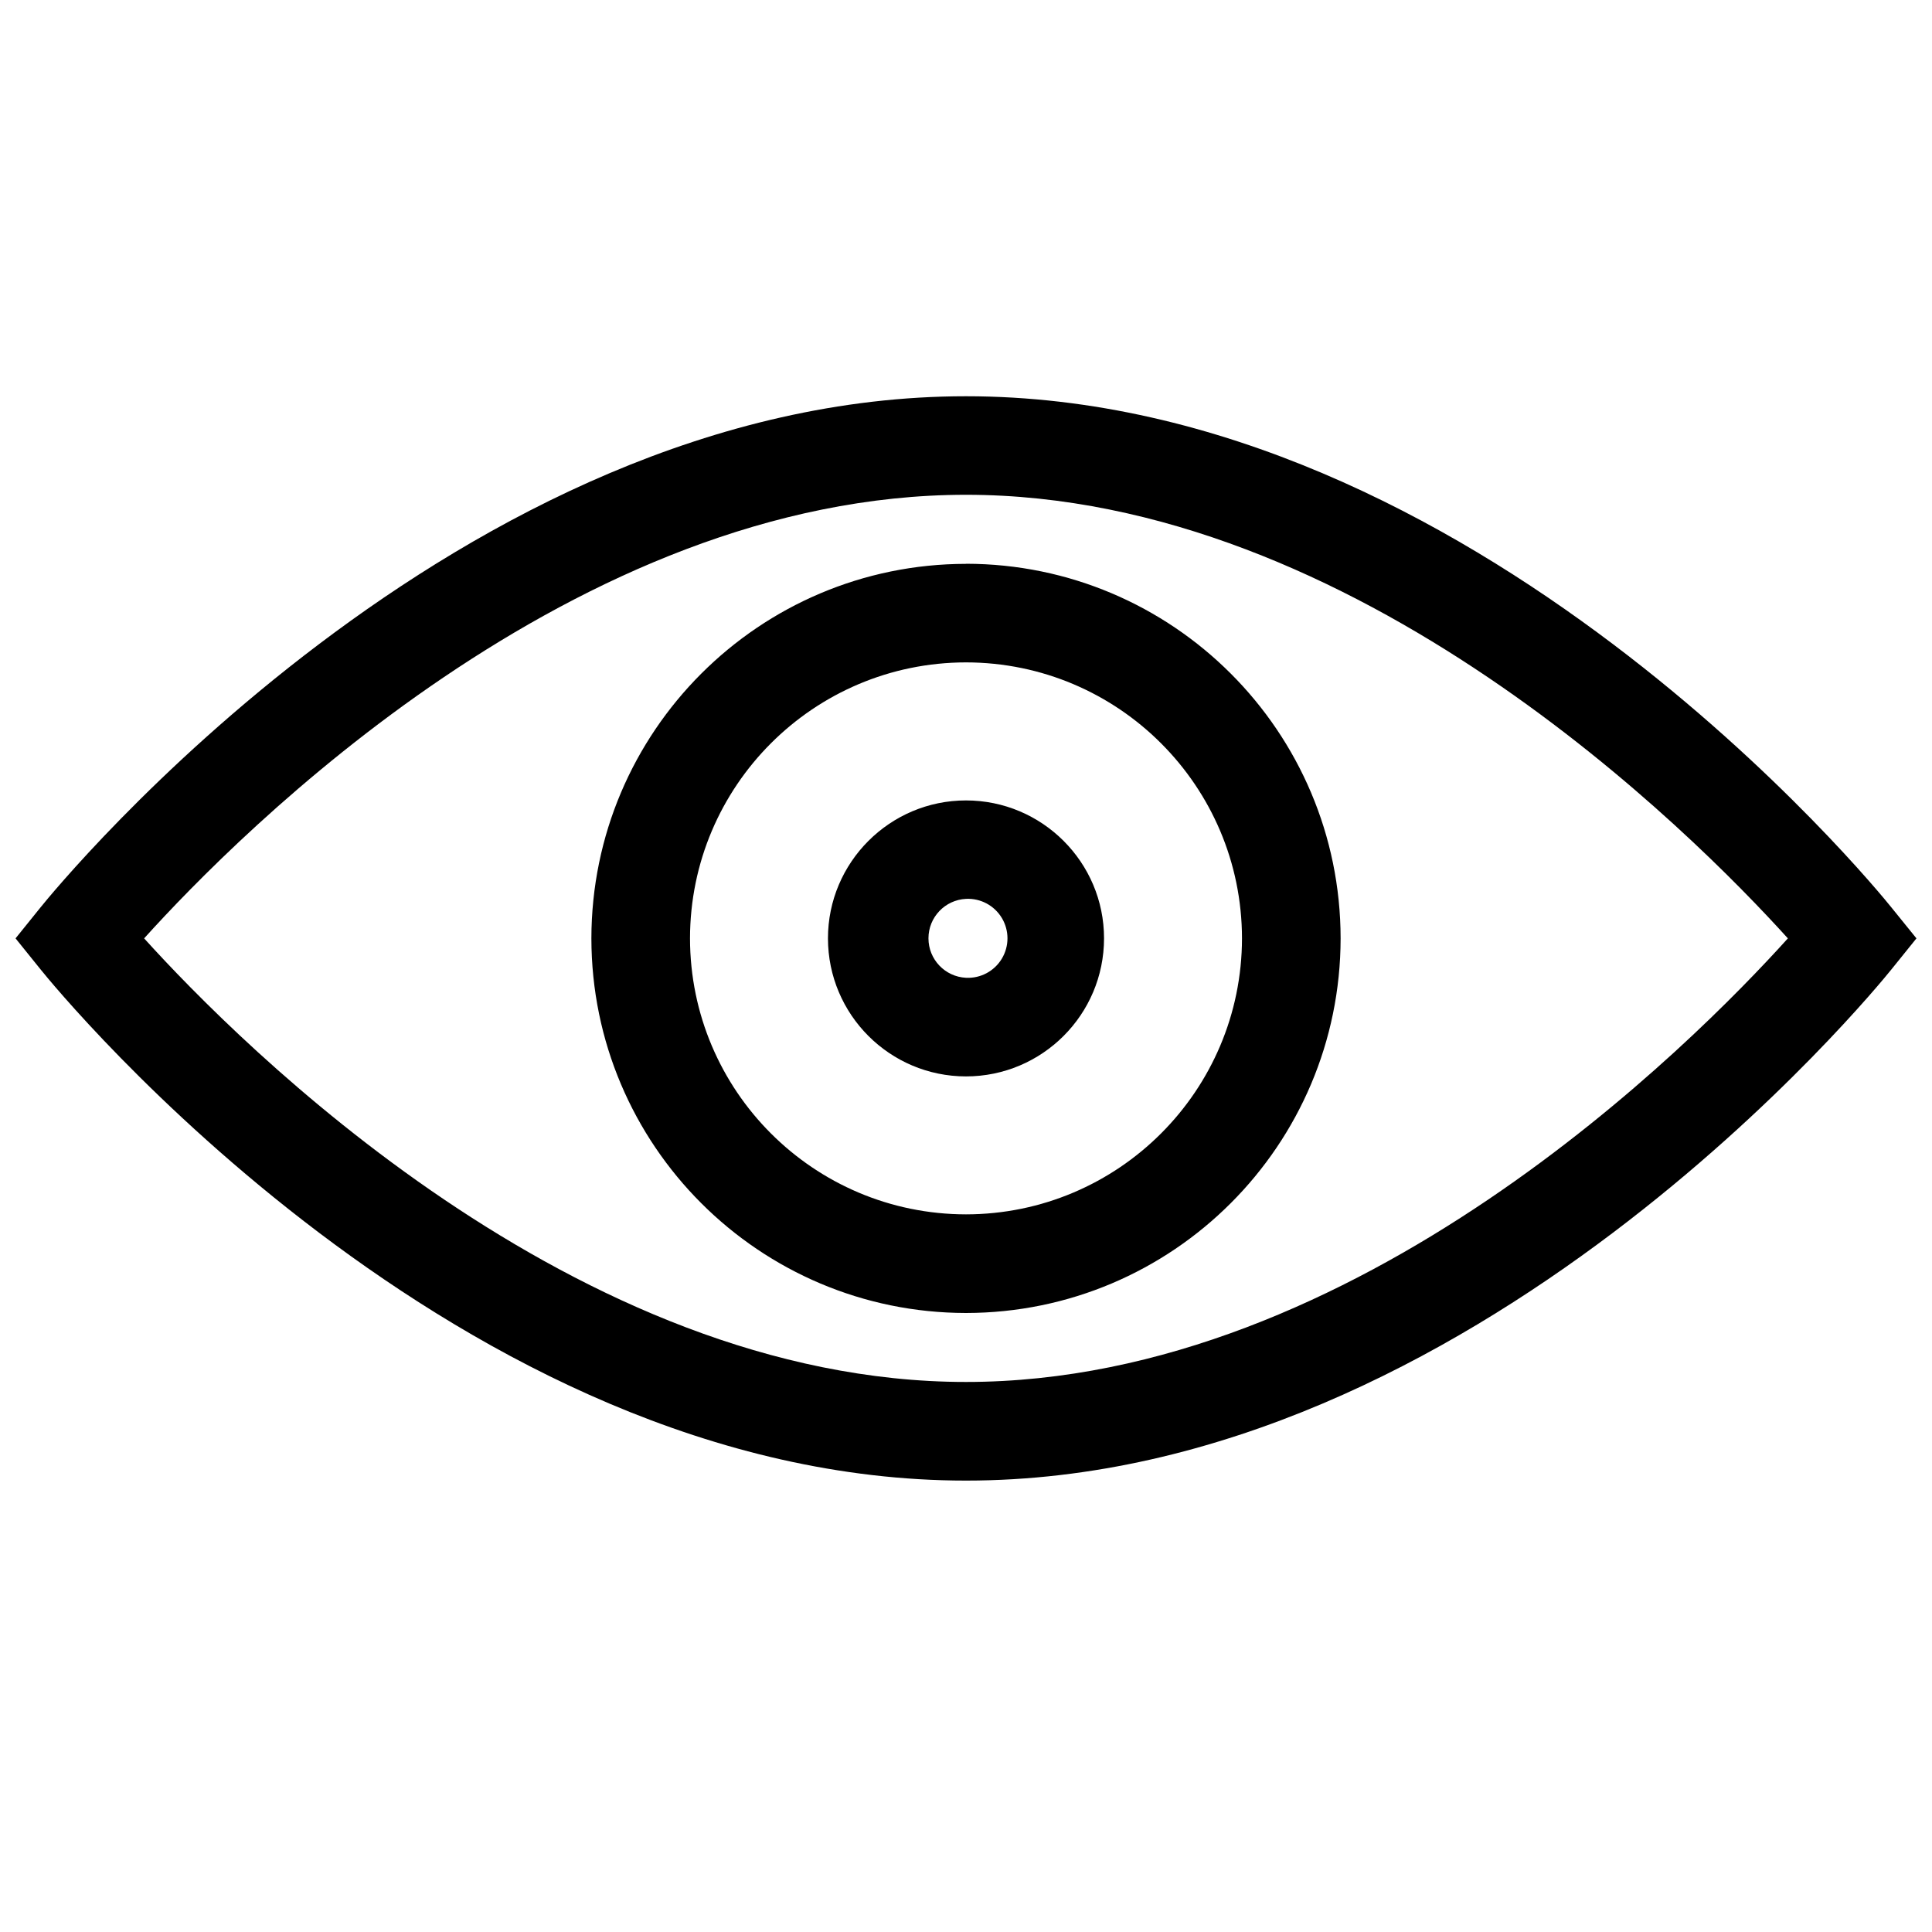
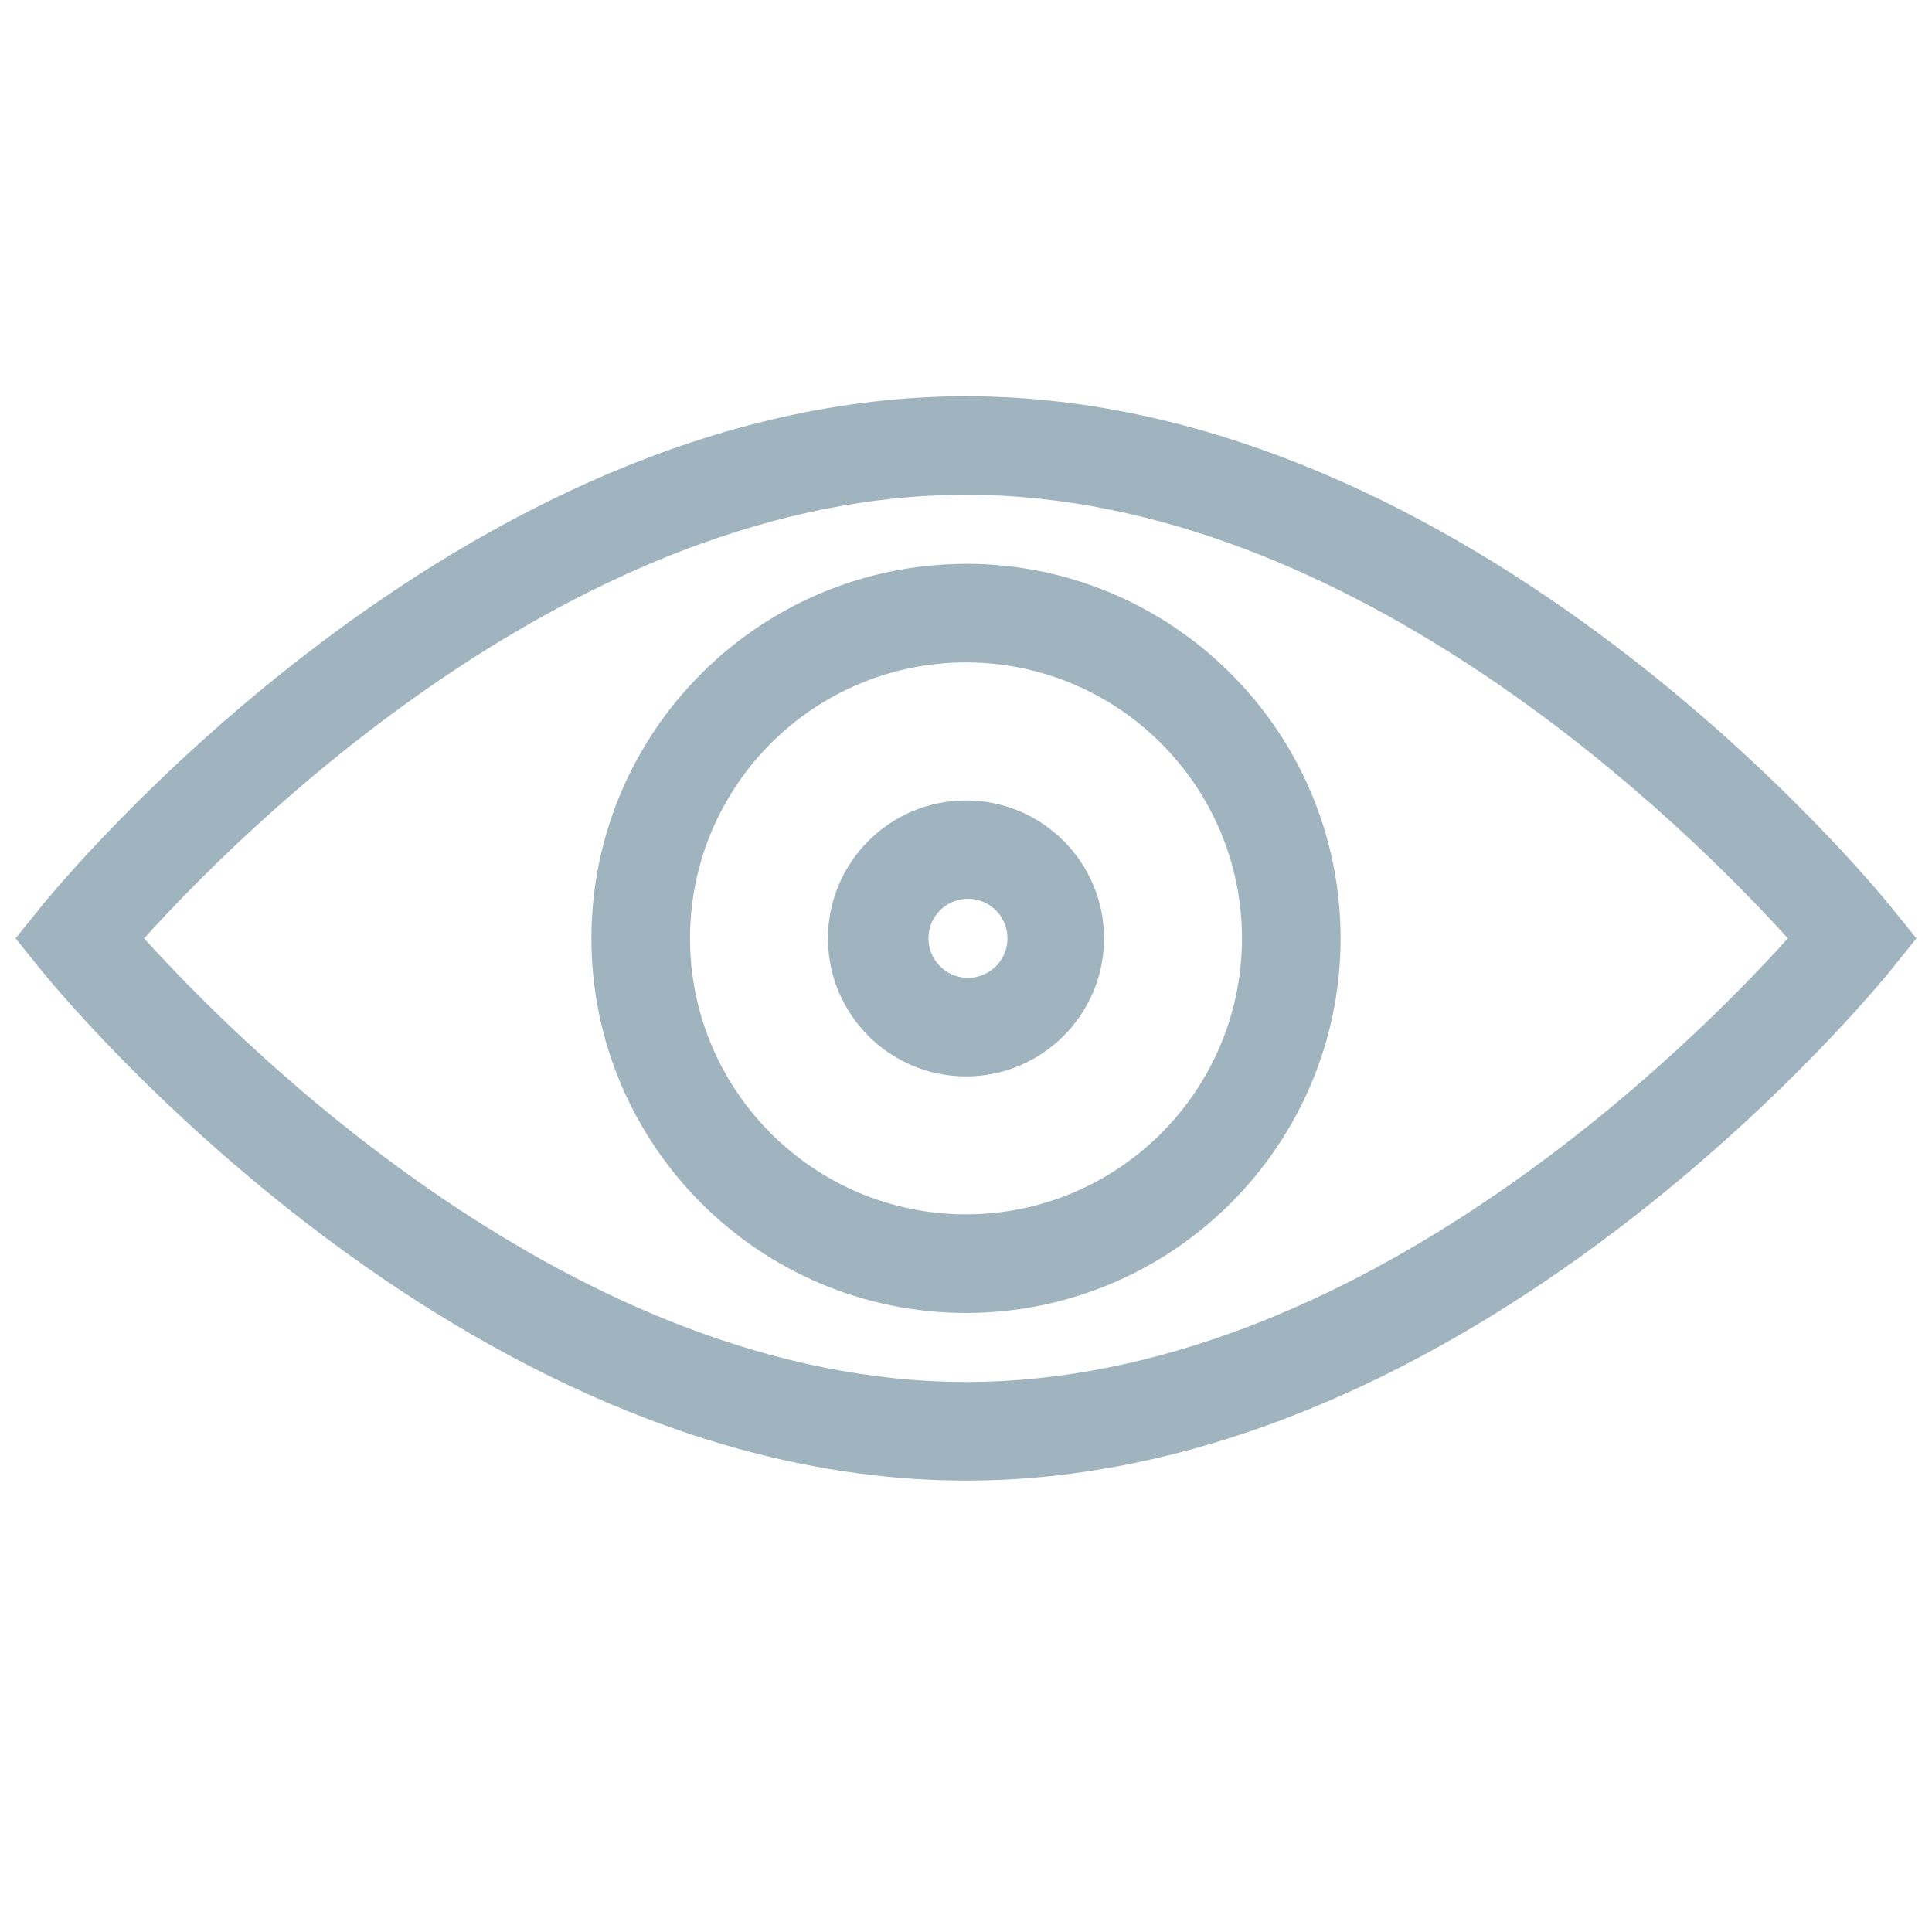
- <svg xmlns="http://www.w3.org/2000/svg" t="1564406078152" class="icon" viewBox="0 0 1024 1024" version="1.1" p-id="772" data-spm-anchor-id="a313x.7781069.0.i0" width="200" height="200">
+ <svg xmlns="http://www.w3.org/2000/svg" t="1564458769211" class="icon" viewBox="0 0 1024 1024" version="1.1" p-id="803" width="200" height="200">
  <defs>
    <style type="text/css" />
  </defs>
-   <path d="M1002.496 480.973l13.261 16.384-13.21 16.384c-8.909 11.11-221.44 271.002-490.547 271.002-269.107 0-481.638-259.891-490.547-271.002l-13.21-16.384 13.21-16.384C30.362 469.914 242.893 210.022 512 210.022c269.107 0 481.638 259.891 490.496 270.95zM512 732.467c207.36 0 385.178-179.2 435.61-235.11-50.483-55.808-228.659-235.11-435.61-235.11-207.309 0-385.178 179.2-435.61 235.11 50.483 55.808 228.659 235.11 435.61 235.11z m0-433.664a198.758 198.758 0 0 1 198.554 198.554A198.758 198.758 0 0 1 512 695.91a198.758 198.758 0 0 1-198.554-198.554A198.758 198.758 0 0 1 512 298.854z m0 344.832a146.432 146.432 0 0 0 146.278-146.278A146.432 146.432 0 0 0 512 351.078a146.432 146.432 0 0 0-146.278 146.278A146.432 146.432 0 0 0 512 643.635z m0-219.392c40.346 0 73.165 32.768 73.165 73.114A73.216 73.216 0 0 1 512 570.522a73.216 73.216 0 0 1-73.165-73.165c0-40.294 32.819-73.114 73.165-73.114z m0 94.003a20.941 20.941 0 1 0 0-41.83 20.941 20.941 0 0 0 0 41.83z" p-id="773" />
+   <path d="M1002.496 480.973l13.261 16.384-13.21 16.384c-8.909 11.11-221.44 271.002-490.547 271.002-269.107 0-481.638-259.891-490.547-271.002l-13.21-16.384 13.21-16.384C30.362 469.914 242.893 210.022 512 210.022c269.107 0 481.638 259.891 490.496 270.95zM512 732.467c207.36 0 385.178-179.2 435.61-235.11-50.483-55.808-228.659-235.11-435.61-235.11-207.309 0-385.178 179.2-435.61 235.11 50.483 55.808 228.659 235.11 435.61 235.11z m0-433.664a198.758 198.758 0 0 1 198.554 198.554A198.758 198.758 0 0 1 512 695.91a198.758 198.758 0 0 1-198.554-198.554A198.758 198.758 0 0 1 512 298.854z m0 344.832a146.432 146.432 0 0 0 146.278-146.278A146.432 146.432 0 0 0 512 351.078a146.432 146.432 0 0 0-146.278 146.278A146.432 146.432 0 0 0 512 643.635z m0-219.392c40.346 0 73.165 32.768 73.165 73.114A73.216 73.216 0 0 1 512 570.522a73.216 73.216 0 0 1-73.165-73.165c0-40.294 32.819-73.114 73.165-73.114z m0 94.003a20.941 20.941 0 1 0 0-41.83 20.941 20.941 0 0 0 0 41.83z" fill="#A0B4C0" p-id="804" />
</svg>
